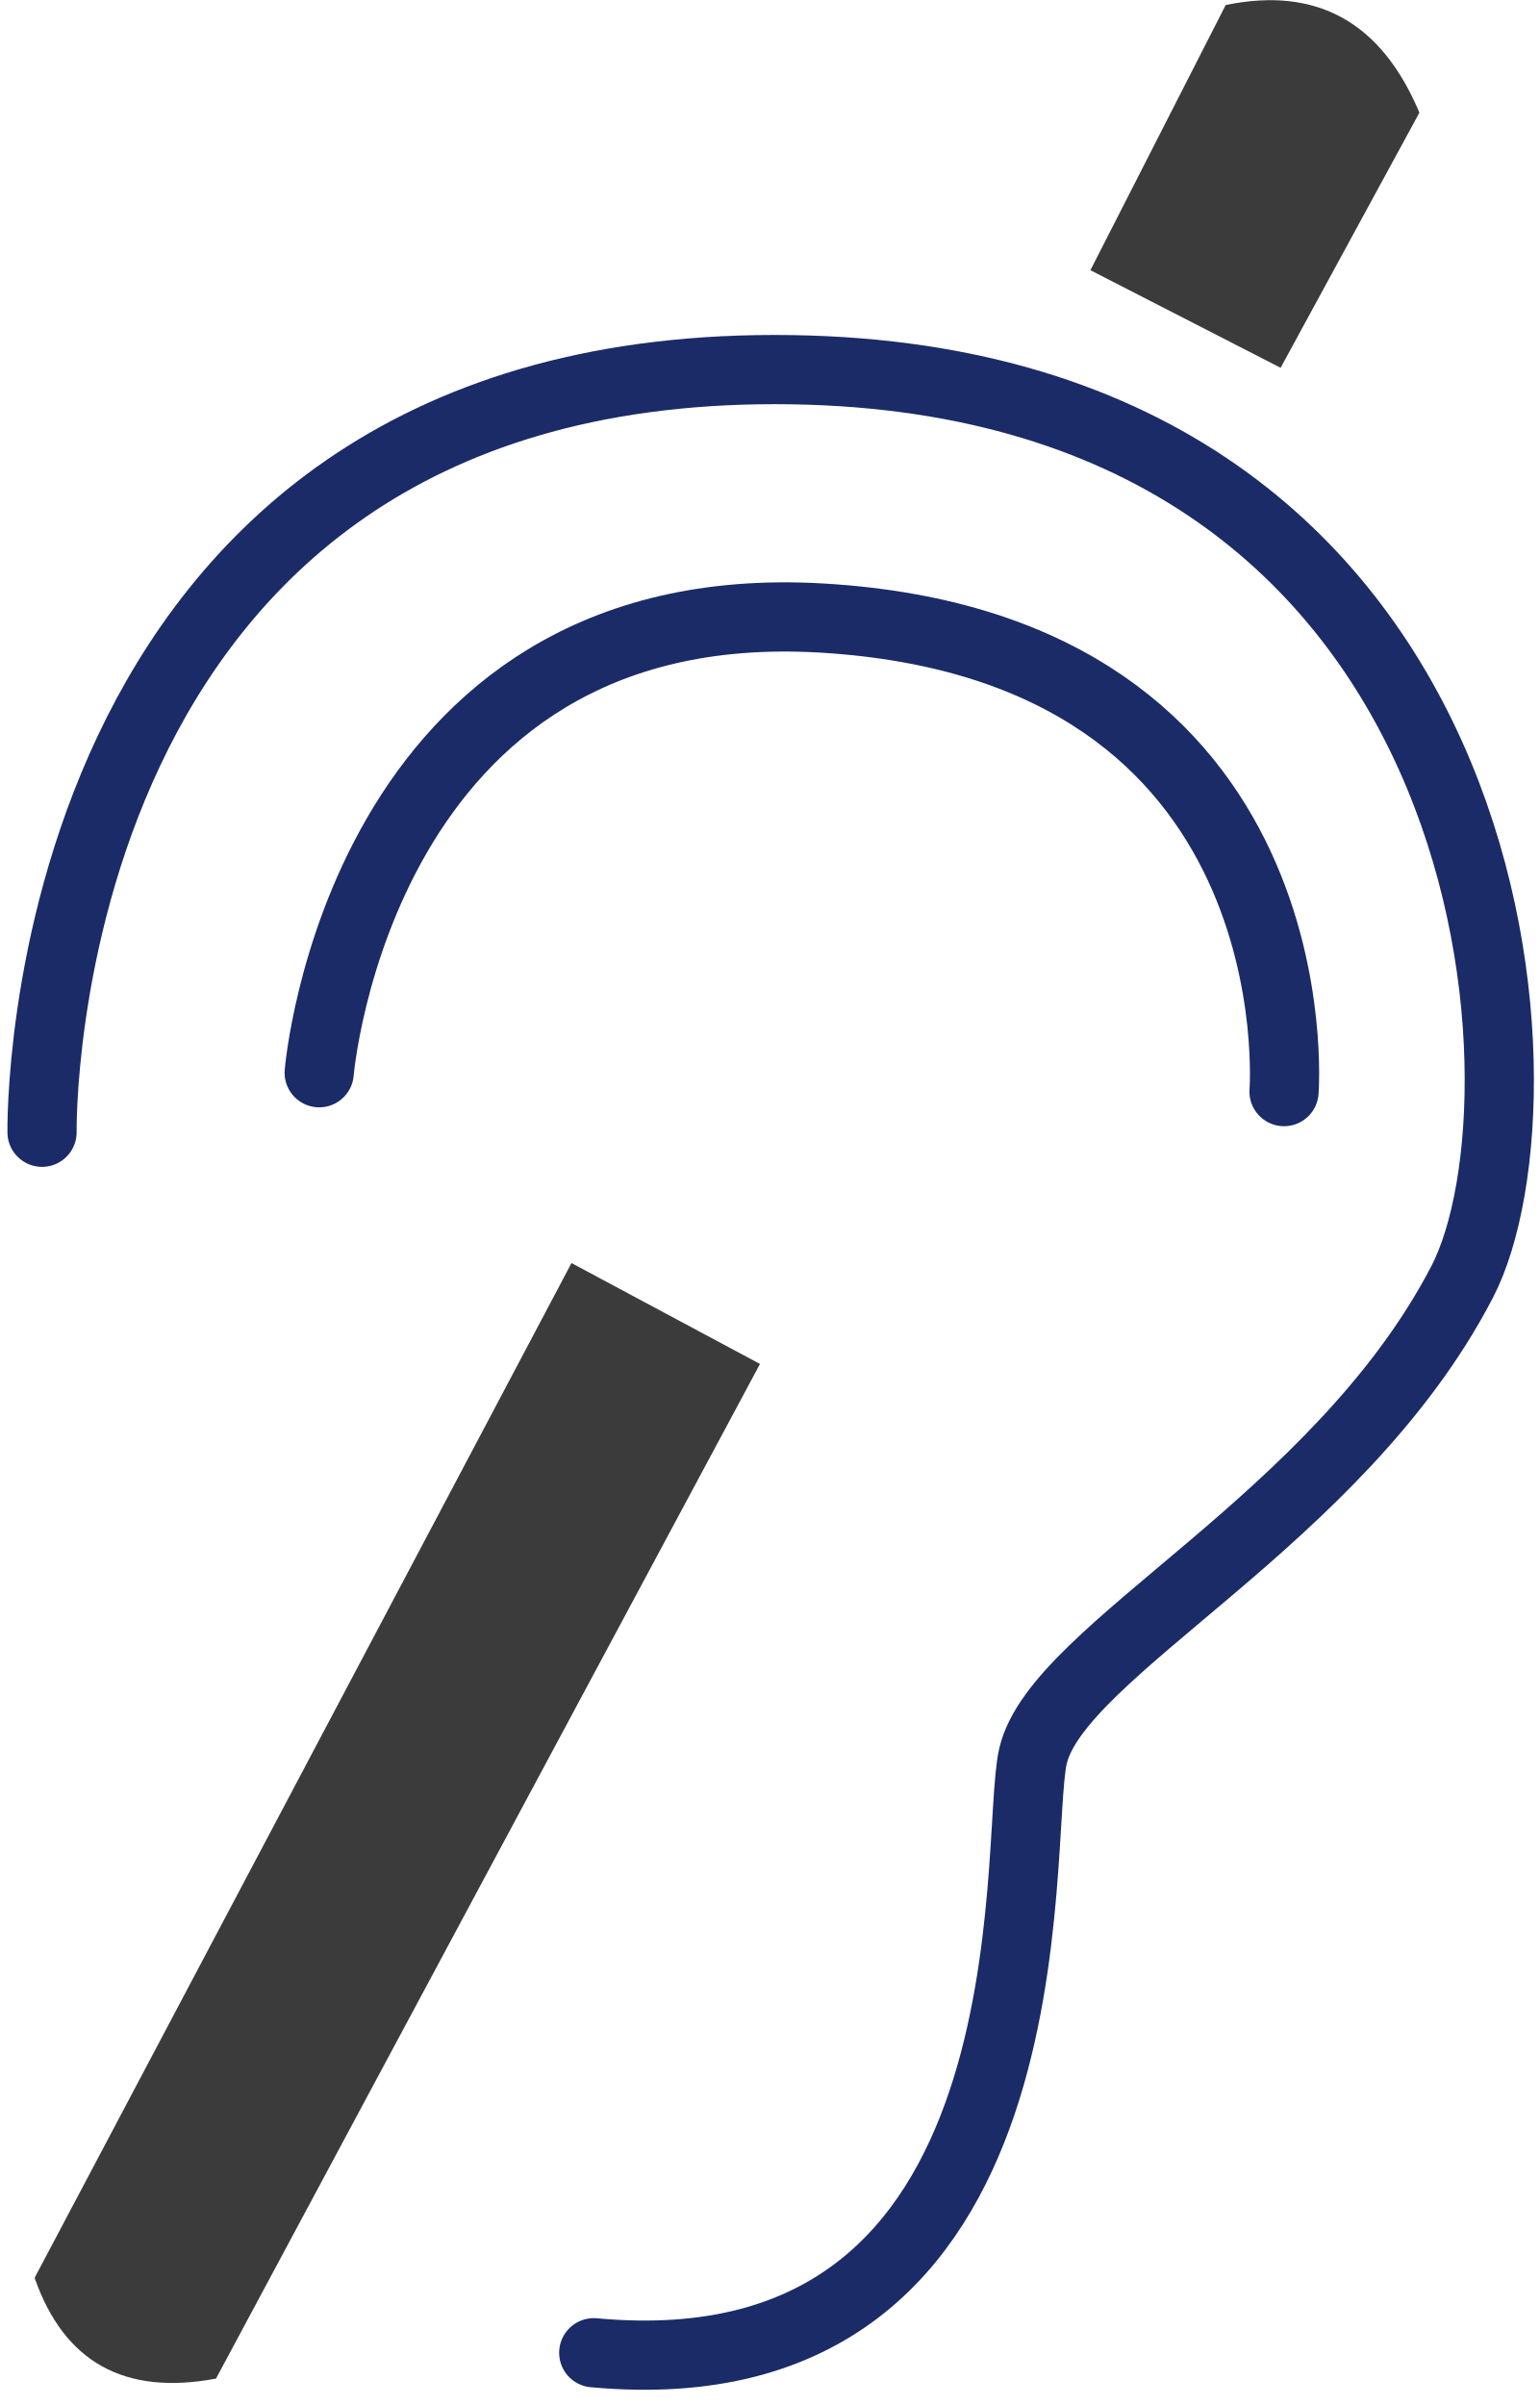
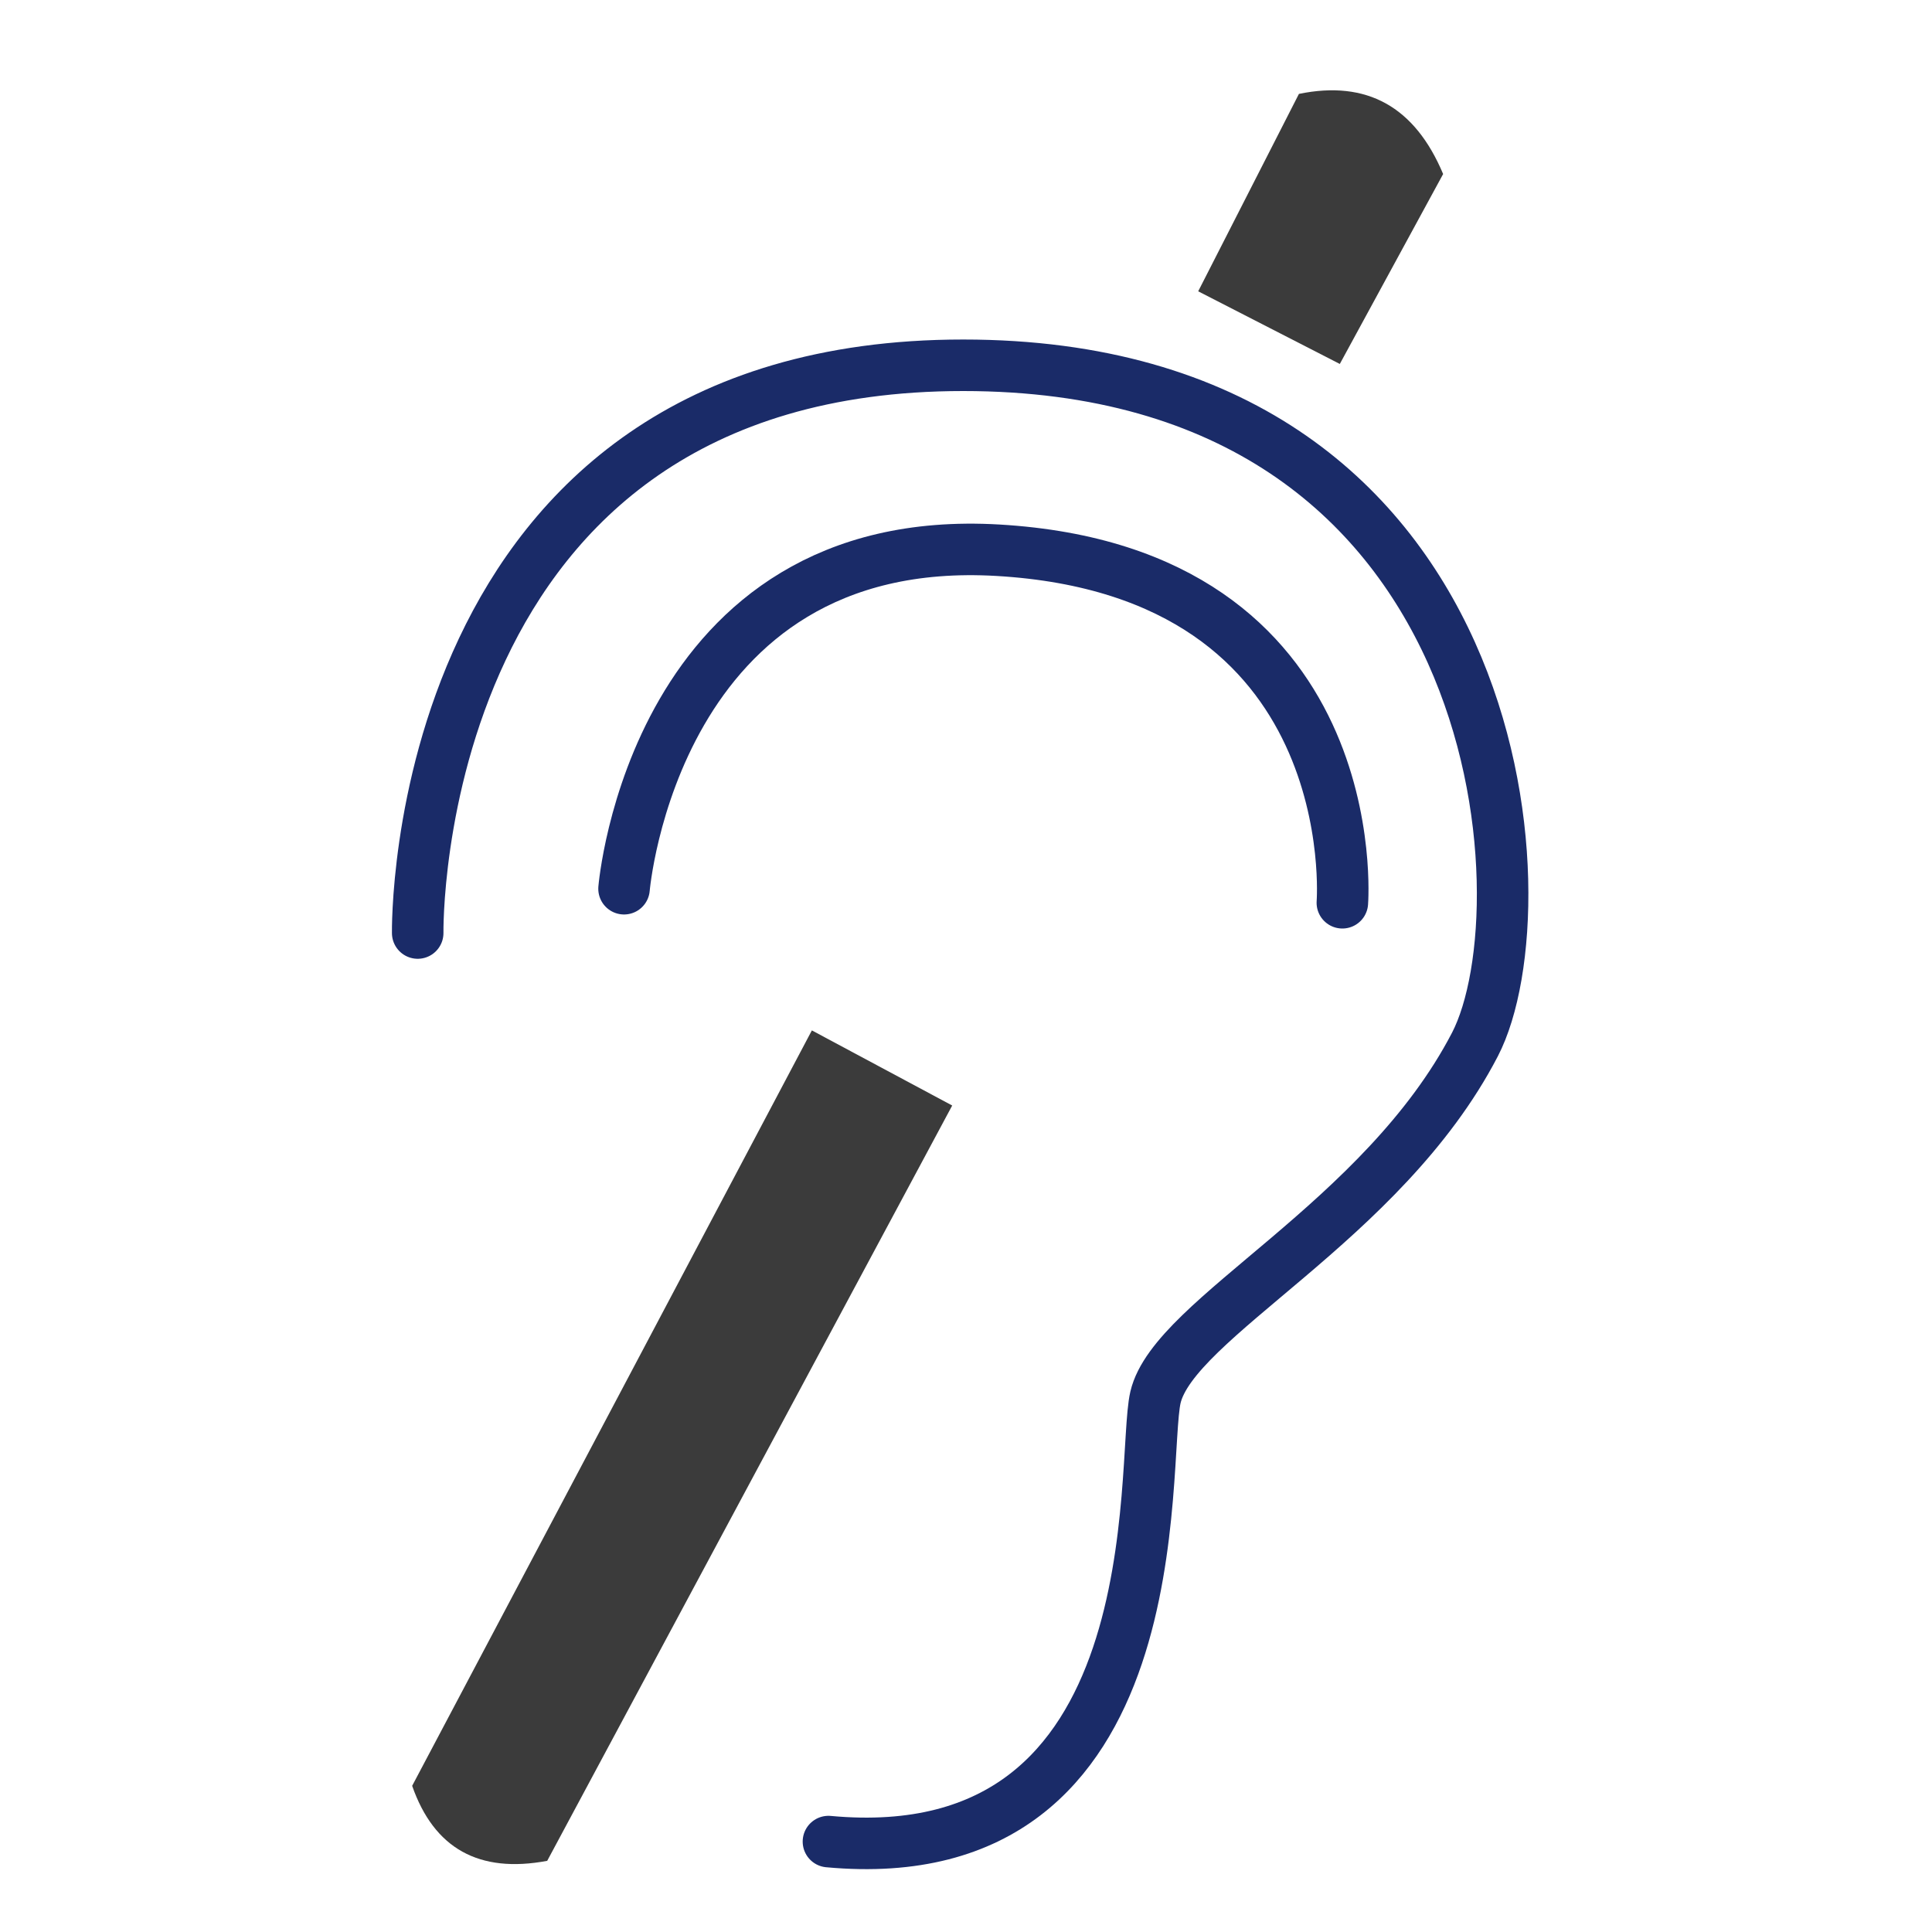
- <svg xmlns="http://www.w3.org/2000/svg" width="89px" height="139px" viewBox="0 0 89 139" version="1.1">
+ <svg xmlns="http://www.w3.org/2000/svg" width="150px" height="150px" viewBox="0 0 150 150" version="1.1">
  <defs />
  <g id="Page-1" stroke="none" stroke-width="1" fill="none" fill-rule="evenodd">
-     <g id="Group" transform="translate(2, -1)">
+     <g id="deaf-header" transform="translate(32, 6)">
      <path d="M72.22,64.09 C72.22,64.09 74.22,38.4 45.48,36.72 C18.76,35.16 16.45,63 16.45,63" id="Shape" stroke="#1A2B68" stroke-width="4" stroke-linecap="round" />
      <path d="M0.43,66.44 C0.43,66.44 -0.3,22.36 42.78,22.36 C85.27,22.36 88.13,64.28 82.51,75.1 C75.34,88.9 59.15,96.32 57.71,102.49 C56.55,107.49 59.45,139.49 32.32,136.98" id="Shape" stroke="#1A2B68" stroke-width="4" stroke-linecap="round" />
-       <path d="M0,132.651 C1.702,137.525 5.197,139.467 10.485,138.475 L41.929,79.832 L31.033,74 L0,132.651 Z" id="Path-2" fill="#3B3B3B" />
-       <path d="M60.943,15.631 C63.046,20.9 66.741,23.039 72.029,22.047 L80.116,6.859 L69.221,1.027 L60.943,15.631 Z" id="Path-2" fill="#3B3B3B" transform="translate(70.52923, 11.65461) rotate(179) translate(-70.52923, -11.65461) " />
+       <path d="M0,132.651 C1.702,137.525 5.197,139.467 10.485,138.475 L41.929,79.832 L31.033,74 L0,132.651 Z" id="Path-2" fill="#3B3B3B" fill-rule="nonzero" />
+       <path d="M60.943,15.631 C63.046,20.9 66.741,23.039 72.029,22.047 L80.116,6.859 L69.221,1.027 L60.943,15.631 Z" id="Path-2" fill="#3B3B3B" fill-rule="nonzero" transform="translate(70.52923, 11.65461) rotate(179) translate(-70.52923, -11.65461) " />
    </g>
  </g>
</svg>
